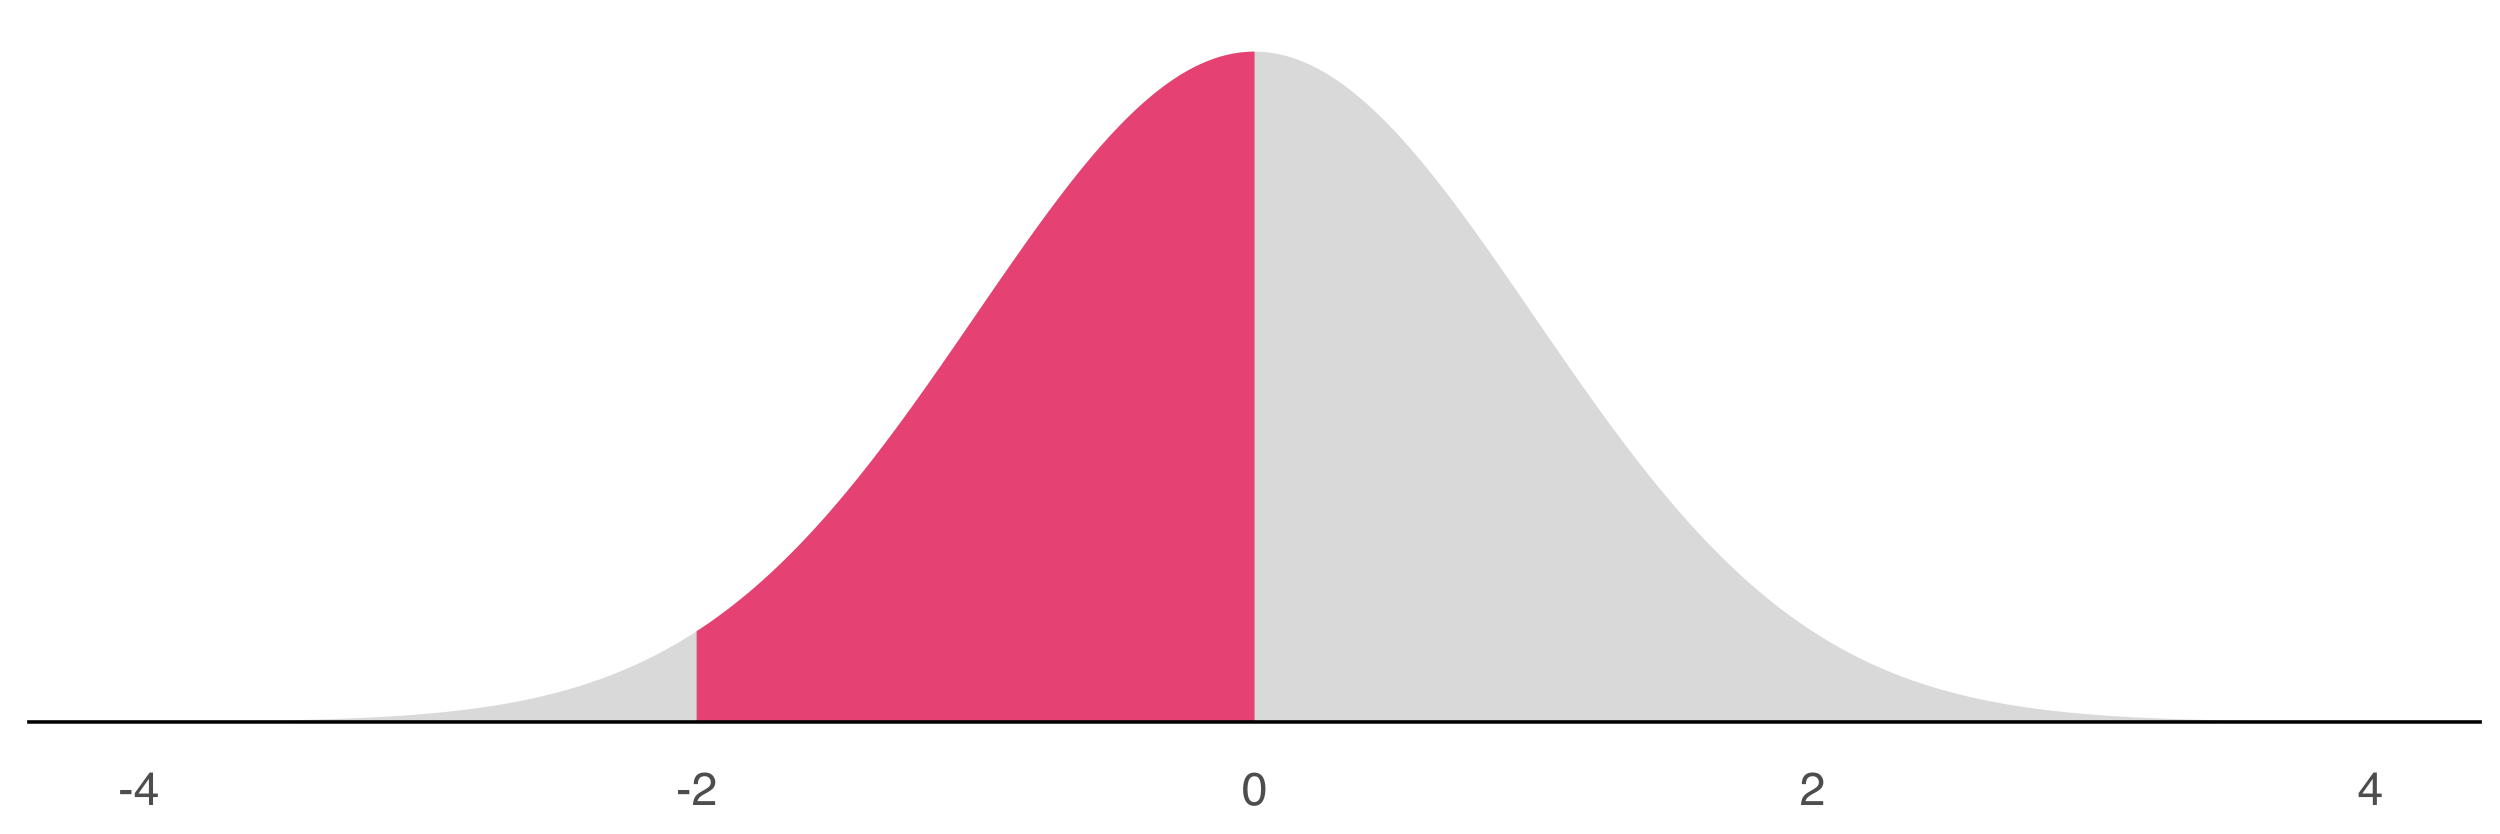
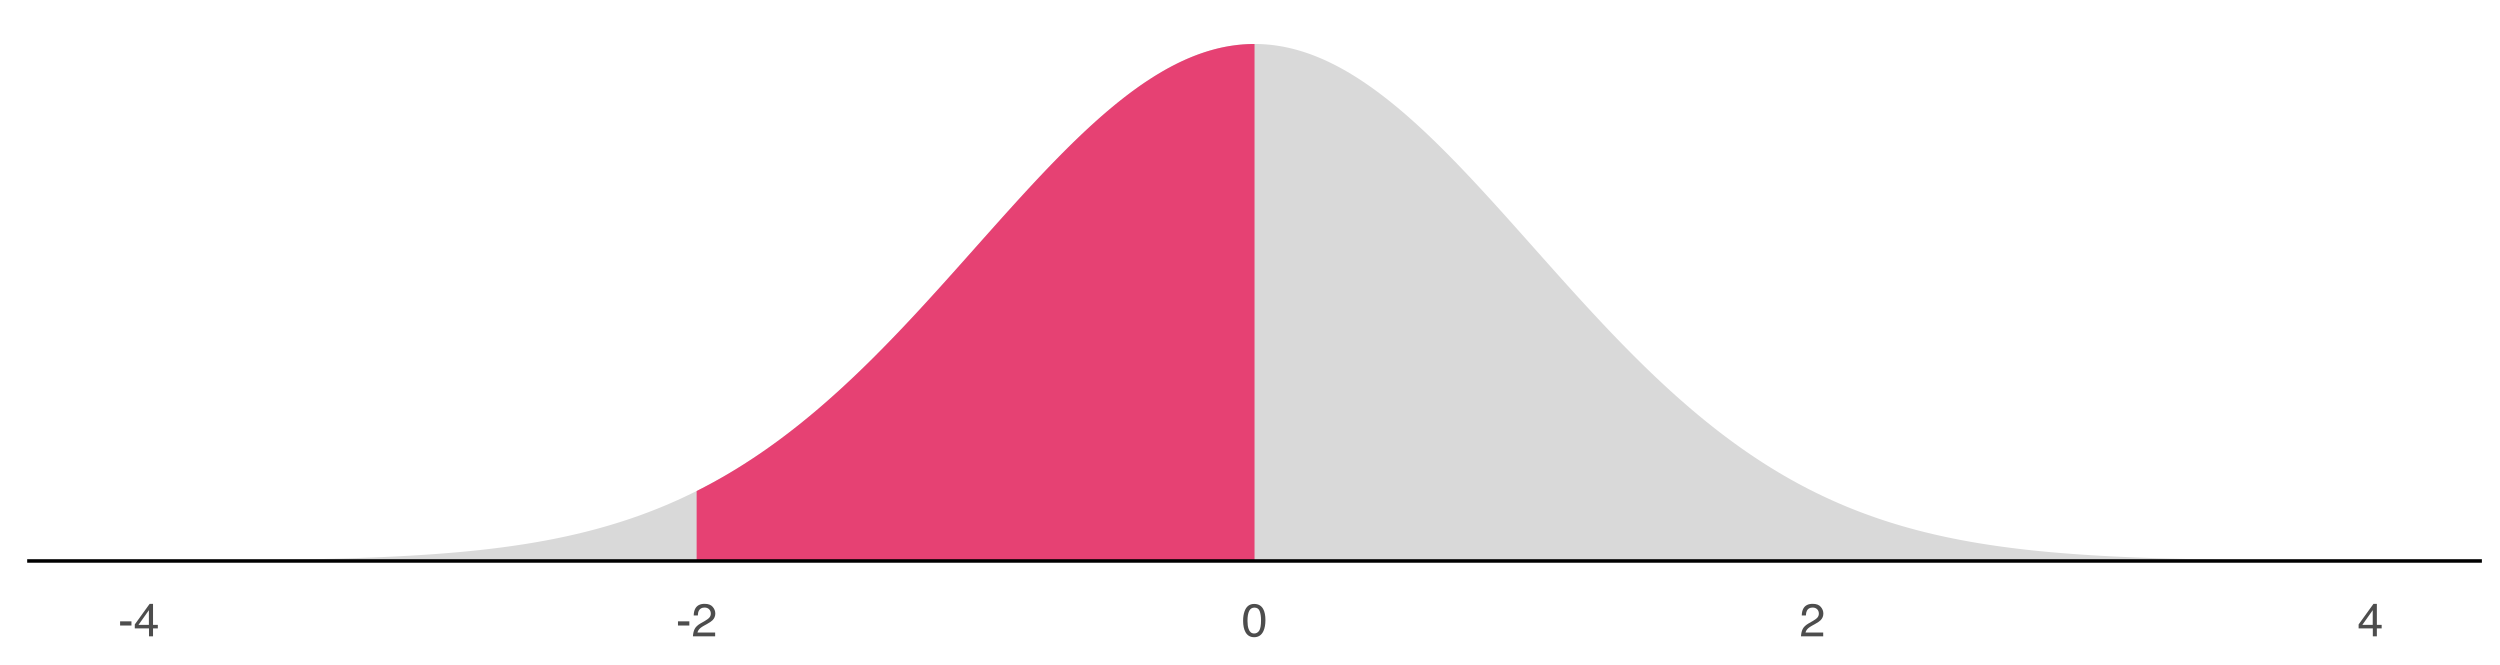
- <svg xmlns="http://www.w3.org/2000/svg" xmlns:xlink="http://www.w3.org/1999/xlink" width="756pt" height="252pt" viewBox="0 0 756 252" version="1.1">
+ <svg xmlns="http://www.w3.org/2000/svg" xmlns:xlink="http://www.w3.org/1999/xlink" width="756pt" height="201pt" viewBox="0 0 756 201" version="1.1">
  <defs>
    <g>
      <symbol overflow="visible" id="glyph0-0">
        <path style="stroke:none;" d="M 0.453 0 L 0.453 -10.047 L 8.422 -10.047 L 8.422 0 Z M 7.172 -1.266 L 7.172 -8.781 L 1.703 -8.781 L 1.703 -1.266 Z M 7.172 -1.266 " />
      </symbol>
      <symbol overflow="visible" id="glyph0-1">
        <path style="stroke:none;" d="M 0.578 -4.531 L 4.016 -4.531 L 4.016 -3.266 L 0.578 -3.266 Z M 0.578 -4.531 " />
      </symbol>
      <symbol overflow="visible" id="glyph0-2">
        <path style="stroke:none;" d="M 4.625 -3.469 L 4.625 -7.906 L 1.484 -3.469 Z M 4.656 0 L 4.656 -2.391 L 0.359 -2.391 L 0.359 -3.594 L 4.844 -9.812 L 5.875 -9.812 L 5.875 -3.469 L 7.328 -3.469 L 7.328 -2.391 L 5.875 -2.391 L 5.875 0 Z M 4.656 0 " />
      </symbol>
      <symbol overflow="visible" id="glyph0-3">
        <path style="stroke:none;" d="M 0.438 0 C 0.477 -0.844 0.648 -1.578 0.953 -2.203 C 1.266 -2.828 1.859 -3.395 2.734 -3.906 L 4.047 -4.656 C 4.629 -5 5.039 -5.289 5.281 -5.531 C 5.656 -5.914 5.844 -6.352 5.844 -6.844 C 5.844 -7.406 5.672 -7.852 5.328 -8.188 C 4.984 -8.531 4.531 -8.703 3.969 -8.703 C 3.125 -8.703 2.539 -8.379 2.219 -7.734 C 2.039 -7.391 1.941 -6.914 1.922 -6.312 L 0.672 -6.312 C 0.691 -7.164 0.852 -7.863 1.156 -8.406 C 1.688 -9.352 2.625 -9.828 3.969 -9.828 C 5.094 -9.828 5.91 -9.52 6.422 -8.906 C 6.941 -8.301 7.203 -7.629 7.203 -6.891 C 7.203 -6.109 6.926 -5.438 6.375 -4.875 C 6.062 -4.551 5.488 -4.16 4.656 -3.703 L 3.719 -3.188 C 3.281 -2.938 2.93 -2.703 2.672 -2.484 C 2.211 -2.086 1.926 -1.645 1.812 -1.156 L 7.156 -1.156 L 7.156 0 Z M 0.438 0 " />
      </symbol>
      <symbol overflow="visible" id="glyph0-4">
        <path style="stroke:none;" d="M 3.781 -9.797 C 5.051 -9.797 5.969 -9.27 6.531 -8.219 C 6.969 -7.414 7.188 -6.312 7.188 -4.906 C 7.188 -3.57 6.988 -2.473 6.594 -1.609 C 6.02 -0.359 5.082 0.266 3.781 0.266 C 2.602 0.266 1.727 -0.242 1.156 -1.266 C 0.676 -2.117 0.438 -3.266 0.438 -4.703 C 0.438 -5.805 0.582 -6.758 0.875 -7.562 C 1.406 -9.051 2.375 -9.797 3.781 -9.797 Z M 3.781 -0.859 C 4.414 -0.859 4.922 -1.141 5.297 -1.703 C 5.672 -2.266 5.859 -3.316 5.859 -4.859 C 5.859 -5.973 5.723 -6.891 5.453 -7.609 C 5.18 -8.328 4.648 -8.688 3.859 -8.688 C 3.141 -8.688 2.609 -8.344 2.266 -7.656 C 1.93 -6.977 1.766 -5.977 1.766 -4.656 C 1.766 -3.656 1.875 -2.852 2.094 -2.25 C 2.414 -1.32 2.977 -0.859 3.781 -0.859 Z M 3.781 -0.859 " />
      </symbol>
    </g>
    <clipPath id="clip1">
-       <path d="M 8.219 217 L 750.52 217 L 750.52 219 L 8.219 219 Z M 8.219 217 " />
+       <path d="M 8.219 169 L 750.52 169 L 750.52 171 L 8.219 171 Z M 8.219 169 " />
    </clipPath>
  </defs>
  <g id="surface14">
-     <rect x="0" y="0" width="756" height="252" style="fill:rgb(100%,100%,100%);fill-opacity:1;stroke:none;" />
-     <path style=" stroke:none;fill-rule:nonzero;fill:rgb(85.098%,85.098%,85.098%);fill-opacity:1;" d="M 41.961 218.246 L 42.805 218.246 L 46.18 218.23 L 47.02 218.23 L 53.77 218.199 L 54.613 218.191 L 57.145 218.18 L 57.988 218.172 L 58.832 218.168 L 59.676 218.16 L 60.52 218.156 L 61.359 218.148 L 62.203 218.145 L 70.641 218.066 L 71.484 218.055 L 72.328 218.047 L 73.172 218.035 L 74.016 218.027 L 74.859 218.016 L 75.699 218.004 L 79.918 217.945 L 80.762 217.93 L 81.605 217.918 L 86.668 217.824 L 87.512 217.805 L 88.355 217.789 L 90.043 217.75 L 90.883 217.73 L 91.727 217.711 L 92.57 217.688 L 93.414 217.668 L 97.633 217.551 L 101.008 217.441 L 104.383 217.316 L 105.223 217.285 L 107.754 217.18 L 108.598 217.141 L 109.441 217.105 L 110.285 217.066 L 111.129 217.023 L 111.973 216.984 L 112.816 216.941 L 113.66 216.895 L 114.504 216.852 L 115.348 216.805 L 116.191 216.754 L 117.035 216.707 L 117.879 216.656 L 118.723 216.602 L 119.562 216.551 L 120.406 216.496 L 122.938 216.32 L 124.625 216.195 L 127.156 215.996 L 128 215.926 L 130.531 215.703 L 131.375 215.625 L 133.062 215.461 L 133.902 215.379 L 134.746 215.289 L 135.59 215.203 L 138.121 214.922 L 138.965 214.824 L 140.652 214.621 L 141.496 214.512 L 142.34 214.406 L 144.027 214.18 L 144.871 214.062 L 146.559 213.82 L 147.402 213.695 L 148.246 213.566 L 149.086 213.434 L 149.93 213.301 L 151.617 213.02 L 152.461 212.875 L 154.148 212.578 L 154.992 212.422 L 156.68 212.102 L 158.367 211.766 L 160.055 211.414 L 160.898 211.234 L 161.742 211.047 L 162.586 210.855 L 163.426 210.664 L 164.27 210.465 L 165.113 210.262 L 165.957 210.055 L 166.801 209.844 L 167.645 209.629 L 168.488 209.41 L 169.332 209.184 L 170.176 208.953 L 171.02 208.719 L 171.863 208.48 L 173.551 207.988 L 175.238 207.473 L 176.082 207.207 L 176.926 206.938 L 177.766 206.66 L 178.609 206.379 L 179.453 206.094 L 180.297 205.801 L 181.141 205.504 L 181.984 205.199 L 183.672 204.574 L 184.516 204.25 L 185.359 203.922 L 186.203 203.59 L 187.891 202.902 L 188.734 202.547 L 189.578 202.188 L 190.422 201.824 L 191.266 201.449 L 192.109 201.07 L 192.949 200.684 L 193.793 200.289 L 194.637 199.891 L 195.48 199.484 L 196.324 199.07 L 197.168 198.648 L 198.012 198.219 L 198.855 197.785 L 199.699 197.34 L 200.543 196.891 L 201.387 196.434 L 202.23 195.969 L 203.074 195.496 L 203.918 195.012 L 204.762 194.523 L 205.605 194.027 L 206.449 193.523 L 207.289 193.012 L 208.133 192.492 L 208.977 191.965 L 209.82 191.426 L 210.664 190.883 L 211.508 190.328 L 212.352 189.77 L 213.195 189.199 L 214.039 188.621 L 214.883 188.035 L 215.727 187.441 L 216.57 186.836 L 217.414 186.227 L 218.258 185.605 L 219.102 184.977 L 219.945 184.34 L 220.789 183.691 L 221.629 183.035 L 222.473 182.371 L 223.316 181.699 L 224.16 181.02 L 225.004 180.328 L 225.848 179.629 L 226.691 178.918 L 227.535 178.199 L 228.379 177.473 L 229.223 176.738 L 230.066 175.996 L 230.91 175.242 L 231.754 174.477 L 232.598 173.707 L 233.441 172.926 L 234.285 172.137 L 235.129 171.336 L 235.973 170.531 L 236.812 169.711 L 237.656 168.887 L 238.5 168.051 L 239.344 167.207 L 240.188 166.355 L 241.031 165.492 L 241.875 164.621 L 242.719 163.742 L 243.562 162.855 L 244.406 161.957 L 245.25 161.051 L 246.094 160.137 L 246.938 159.211 L 247.781 158.281 L 248.625 157.34 L 249.469 156.391 L 250.312 155.434 L 251.152 154.465 L 251.996 153.492 L 252.84 152.508 L 253.684 151.516 L 254.527 150.516 L 255.371 149.512 L 256.215 148.496 L 257.059 147.473 L 257.902 146.441 L 258.746 145.402 L 259.59 144.355 L 260.434 143.301 L 261.277 142.238 L 262.121 141.172 L 262.965 140.094 L 263.809 139.012 L 264.652 137.922 L 265.492 136.824 L 266.336 135.723 L 267.18 134.613 L 268.023 133.496 L 268.867 132.371 L 269.711 131.242 L 270.555 130.109 L 271.398 128.969 L 272.242 127.82 L 273.086 126.668 L 273.93 125.512 L 275.617 123.184 L 277.305 120.832 L 278.992 118.465 L 279.836 117.273 L 280.676 116.078 L 281.52 114.883 L 283.207 112.477 L 285.738 108.844 L 288.27 105.188 L 289.113 103.965 L 292.488 99.059 L 293.332 97.828 L 294.176 96.602 L 295.016 95.371 L 295.859 94.141 L 296.703 92.914 L 297.547 91.684 L 300.922 86.777 L 301.766 85.559 L 302.609 84.336 L 303.453 83.117 L 304.297 81.902 L 305.984 79.48 L 306.828 78.273 L 308.516 75.875 L 309.355 74.68 L 310.199 73.488 L 311.043 72.305 L 311.887 71.125 L 312.73 69.949 L 313.574 68.781 L 314.418 67.617 L 315.262 66.461 L 316.105 65.309 L 316.949 64.164 L 317.793 63.027 L 318.637 61.898 L 319.48 60.773 L 320.324 59.66 L 321.168 58.555 L 322.012 57.457 L 322.855 56.367 L 323.695 55.285 L 324.539 54.215 L 325.383 53.152 L 326.227 52.102 L 327.07 51.059 L 327.914 50.027 L 328.758 49.004 L 329.602 47.996 L 330.445 46.996 L 331.289 46.008 L 332.133 45.031 L 332.977 44.066 L 333.82 43.113 L 334.664 42.176 L 335.508 41.246 L 336.352 40.332 L 337.195 39.434 L 338.039 38.543 L 338.879 37.672 L 339.723 36.812 L 340.566 35.965 L 341.41 35.133 L 342.254 34.316 L 343.098 33.516 L 343.941 32.727 L 344.785 31.957 L 345.629 31.199 L 346.473 30.457 L 347.316 29.734 L 348.16 29.023 L 349.004 28.332 L 349.848 27.656 L 350.691 27 L 351.535 26.355 L 352.379 25.73 L 353.219 25.125 L 354.062 24.535 L 354.906 23.961 L 355.75 23.406 L 356.594 22.871 L 357.438 22.352 L 358.281 21.852 L 359.125 21.367 L 359.969 20.906 L 360.812 20.461 L 361.656 20.035 L 362.5 19.629 L 363.344 19.242 L 364.188 18.871 L 365.031 18.523 L 365.875 18.191 L 366.719 17.883 L 367.559 17.59 L 368.402 17.32 L 369.246 17.07 L 370.09 16.836 L 370.934 16.625 L 371.777 16.434 L 372.621 16.262 L 373.465 16.109 L 374.309 15.98 L 375.152 15.867 L 375.996 15.777 L 376.84 15.707 L 377.684 15.656 L 378.527 15.625 L 379.371 15.613 L 380.215 15.625 L 381.059 15.656 L 381.902 15.707 L 382.742 15.777 L 383.586 15.867 L 384.43 15.98 L 385.273 16.109 L 386.117 16.262 L 386.961 16.434 L 387.805 16.625 L 388.648 16.836 L 389.492 17.07 L 390.336 17.32 L 391.18 17.59 L 392.023 17.883 L 392.867 18.191 L 393.711 18.523 L 394.555 18.871 L 395.398 19.242 L 396.242 19.629 L 397.082 20.035 L 397.926 20.461 L 398.77 20.906 L 399.613 21.367 L 400.457 21.852 L 401.301 22.352 L 402.145 22.871 L 402.988 23.406 L 403.832 23.961 L 404.676 24.535 L 405.52 25.125 L 406.363 25.73 L 407.207 26.355 L 408.051 27 L 408.895 27.656 L 409.738 28.332 L 410.582 29.023 L 411.422 29.734 L 412.266 30.457 L 413.109 31.199 L 413.953 31.957 L 414.797 32.727 L 415.641 33.516 L 416.484 34.316 L 417.328 35.133 L 418.172 35.965 L 419.016 36.812 L 419.859 37.672 L 420.703 38.543 L 421.547 39.434 L 422.391 40.332 L 423.234 41.246 L 424.078 42.176 L 424.922 43.113 L 425.766 44.066 L 426.605 45.031 L 427.449 46.008 L 428.293 46.996 L 429.137 47.996 L 429.98 49.004 L 430.824 50.027 L 431.668 51.059 L 432.512 52.102 L 433.355 53.152 L 434.199 54.215 L 435.043 55.285 L 435.887 56.367 L 436.73 57.457 L 437.574 58.555 L 438.418 59.66 L 439.262 60.773 L 440.105 61.898 L 440.945 63.027 L 441.789 64.164 L 442.633 65.309 L 443.477 66.461 L 444.32 67.617 L 445.164 68.781 L 446.008 69.949 L 446.852 71.125 L 447.695 72.305 L 448.539 73.488 L 449.383 74.68 L 450.227 75.875 L 451.914 78.273 L 452.758 79.48 L 454.445 81.902 L 455.285 83.117 L 456.129 84.336 L 456.973 85.559 L 457.816 86.777 L 461.191 91.684 L 462.035 92.914 L 462.879 94.141 L 464.566 96.602 L 465.41 97.828 L 466.254 99.059 L 469.629 103.965 L 470.469 105.188 L 473 108.844 L 475.531 112.477 L 477.219 114.883 L 478.906 117.273 L 479.75 118.465 L 481.438 120.832 L 483.125 123.184 L 483.969 124.348 L 484.809 125.512 L 485.652 126.668 L 486.496 127.82 L 487.34 128.969 L 488.184 130.109 L 489.027 131.242 L 489.871 132.371 L 490.715 133.496 L 491.559 134.613 L 492.402 135.723 L 493.246 136.824 L 494.09 137.922 L 494.934 139.012 L 495.777 140.094 L 496.621 141.172 L 497.465 142.238 L 498.309 143.301 L 499.148 144.355 L 499.992 145.402 L 500.836 146.441 L 501.68 147.473 L 502.523 148.496 L 503.367 149.512 L 504.211 150.516 L 505.055 151.516 L 505.898 152.508 L 506.742 153.492 L 507.586 154.465 L 508.43 155.434 L 509.273 156.391 L 510.117 157.34 L 510.961 158.281 L 511.805 159.211 L 512.648 160.137 L 513.488 161.051 L 514.332 161.957 L 515.176 162.855 L 516.02 163.742 L 516.863 164.621 L 517.707 165.492 L 518.551 166.355 L 519.395 167.207 L 520.238 168.051 L 521.082 168.887 L 521.926 169.711 L 522.77 170.531 L 523.613 171.336 L 524.457 172.137 L 525.301 172.926 L 526.145 173.707 L 526.988 174.477 L 527.832 175.242 L 528.672 175.996 L 529.516 176.738 L 530.359 177.473 L 531.203 178.199 L 532.047 178.918 L 532.891 179.629 L 533.734 180.328 L 534.578 181.02 L 535.422 181.699 L 536.266 182.371 L 537.109 183.035 L 537.953 183.691 L 538.797 184.34 L 539.641 184.977 L 540.484 185.605 L 541.328 186.227 L 542.172 186.836 L 543.012 187.441 L 543.855 188.035 L 544.699 188.621 L 545.543 189.199 L 546.387 189.77 L 547.23 190.328 L 548.074 190.883 L 548.918 191.426 L 549.762 191.965 L 550.605 192.492 L 551.449 193.012 L 552.293 193.523 L 553.137 194.027 L 553.98 194.523 L 554.824 195.012 L 555.668 195.496 L 556.512 195.969 L 557.352 196.434 L 558.195 196.891 L 559.039 197.34 L 559.883 197.785 L 560.727 198.219 L 561.57 198.648 L 562.414 199.07 L 563.258 199.484 L 564.102 199.891 L 564.945 200.289 L 565.789 200.684 L 566.633 201.07 L 567.477 201.449 L 568.32 201.824 L 569.164 202.188 L 570.008 202.547 L 570.852 202.902 L 571.695 203.246 L 572.535 203.59 L 573.379 203.922 L 574.223 204.25 L 575.066 204.574 L 576.754 205.199 L 577.598 205.504 L 578.441 205.801 L 579.285 206.094 L 580.129 206.379 L 580.973 206.66 L 581.816 206.938 L 582.66 207.207 L 583.504 207.473 L 585.191 207.988 L 586.035 208.234 L 586.875 208.48 L 587.719 208.719 L 588.562 208.953 L 589.406 209.184 L 590.25 209.41 L 591.094 209.629 L 591.938 209.844 L 592.781 210.055 L 593.625 210.262 L 594.469 210.465 L 595.312 210.664 L 597 211.047 L 597.844 211.234 L 598.688 211.414 L 600.375 211.766 L 601.215 211.934 L 602.059 212.102 L 603.746 212.422 L 604.59 212.578 L 606.277 212.875 L 607.121 213.02 L 608.809 213.301 L 610.496 213.566 L 611.34 213.695 L 612.184 213.82 L 613.871 214.062 L 614.715 214.18 L 615.559 214.293 L 616.398 214.406 L 617.242 214.512 L 618.086 214.621 L 619.773 214.824 L 620.617 214.922 L 623.148 215.203 L 623.992 215.289 L 624.836 215.379 L 627.367 215.625 L 628.211 215.703 L 629.898 215.852 L 630.738 215.926 L 631.582 215.996 L 634.113 216.195 L 635.801 216.32 L 638.332 216.496 L 639.176 216.551 L 640.02 216.602 L 640.863 216.656 L 641.707 216.707 L 642.551 216.754 L 643.395 216.805 L 644.238 216.852 L 645.078 216.895 L 645.922 216.941 L 646.766 216.984 L 647.609 217.023 L 648.453 217.066 L 649.297 217.105 L 650.141 217.141 L 650.984 217.18 L 653.516 217.285 L 657.734 217.441 L 659.422 217.496 L 660.262 217.523 L 661.105 217.551 L 665.324 217.668 L 666.168 217.688 L 667.012 217.711 L 670.387 217.789 L 671.23 217.805 L 672.074 217.824 L 673.762 217.855 L 674.602 217.871 L 677.133 217.918 L 677.977 217.93 L 678.82 217.945 L 684.727 218.027 L 685.57 218.035 L 686.414 218.047 L 687.258 218.055 L 688.102 218.066 L 688.941 218.074 L 696.535 218.145 L 697.379 218.148 L 698.223 218.156 L 699.066 218.16 L 699.91 218.168 L 700.754 218.172 L 701.598 218.18 L 702.441 218.184 L 703.281 218.188 L 704.125 218.191 L 704.969 218.199 L 711.719 218.23 L 712.562 218.23 L 715.938 218.246 L 716.781 218.246 L 716.781 218.316 L 41.961 218.316 Z M 41.961 218.246 " />
-     <path style=" stroke:none;fill-rule:nonzero;fill:rgb(90.196%,25.49%,45.098%);fill-opacity:1;" d="M 210.664 190.883 L 211.508 190.328 L 212.352 189.77 L 213.195 189.199 L 214.039 188.621 L 214.883 188.035 L 215.727 187.441 L 216.57 186.836 L 217.414 186.227 L 218.258 185.605 L 219.102 184.977 L 219.945 184.34 L 220.789 183.691 L 221.629 183.035 L 222.473 182.371 L 223.316 181.699 L 224.16 181.02 L 225.004 180.328 L 225.848 179.629 L 226.691 178.918 L 227.535 178.199 L 228.379 177.473 L 229.223 176.738 L 230.066 175.996 L 230.91 175.242 L 231.754 174.477 L 232.598 173.707 L 233.441 172.926 L 234.285 172.137 L 235.129 171.336 L 235.973 170.531 L 236.812 169.711 L 237.656 168.887 L 238.5 168.051 L 239.344 167.207 L 240.188 166.355 L 241.031 165.492 L 241.875 164.621 L 242.719 163.742 L 243.562 162.855 L 244.406 161.957 L 245.25 161.051 L 246.094 160.137 L 246.938 159.211 L 247.781 158.281 L 248.625 157.34 L 249.469 156.391 L 250.312 155.434 L 251.152 154.465 L 251.996 153.492 L 252.84 152.508 L 253.684 151.516 L 254.527 150.516 L 255.371 149.512 L 256.215 148.496 L 257.059 147.473 L 257.902 146.441 L 258.746 145.402 L 259.59 144.355 L 260.434 143.301 L 261.277 142.238 L 262.121 141.172 L 262.965 140.094 L 263.809 139.012 L 264.652 137.922 L 265.492 136.824 L 266.336 135.723 L 267.18 134.613 L 268.023 133.496 L 268.867 132.371 L 269.711 131.242 L 270.555 130.109 L 271.398 128.969 L 272.242 127.82 L 273.086 126.668 L 273.93 125.512 L 275.617 123.184 L 277.305 120.832 L 278.992 118.465 L 279.836 117.273 L 280.676 116.078 L 281.52 114.883 L 283.207 112.477 L 285.738 108.844 L 288.27 105.188 L 289.113 103.965 L 292.488 99.059 L 293.332 97.828 L 294.176 96.602 L 295.016 95.371 L 295.859 94.141 L 296.703 92.914 L 297.547 91.684 L 300.922 86.777 L 301.766 85.559 L 302.609 84.336 L 303.453 83.117 L 304.297 81.902 L 305.984 79.48 L 306.828 78.273 L 308.516 75.875 L 309.355 74.68 L 310.199 73.488 L 311.043 72.305 L 311.887 71.125 L 312.73 69.949 L 313.574 68.781 L 314.418 67.617 L 315.262 66.461 L 316.105 65.309 L 316.949 64.164 L 317.793 63.027 L 318.637 61.898 L 319.48 60.773 L 320.324 59.66 L 321.168 58.555 L 322.012 57.457 L 322.855 56.367 L 323.695 55.285 L 324.539 54.215 L 325.383 53.152 L 326.227 52.102 L 327.07 51.059 L 327.914 50.027 L 328.758 49.004 L 329.602 47.996 L 330.445 46.996 L 331.289 46.008 L 332.133 45.031 L 332.977 44.066 L 333.82 43.113 L 334.664 42.176 L 335.508 41.246 L 336.352 40.332 L 337.195 39.434 L 338.039 38.543 L 338.879 37.672 L 339.723 36.812 L 340.566 35.965 L 341.41 35.133 L 342.254 34.316 L 343.098 33.516 L 343.941 32.727 L 344.785 31.957 L 345.629 31.199 L 346.473 30.457 L 347.316 29.734 L 348.16 29.023 L 349.004 28.332 L 349.848 27.656 L 350.691 27 L 351.535 26.355 L 352.379 25.73 L 353.219 25.125 L 354.062 24.535 L 354.906 23.961 L 355.75 23.406 L 356.594 22.871 L 357.438 22.352 L 358.281 21.852 L 359.125 21.367 L 359.969 20.906 L 360.812 20.461 L 361.656 20.035 L 362.5 19.629 L 363.344 19.242 L 364.188 18.871 L 365.031 18.523 L 365.875 18.191 L 366.719 17.883 L 367.559 17.59 L 368.402 17.32 L 369.246 17.07 L 370.09 16.836 L 370.934 16.625 L 371.777 16.434 L 372.621 16.262 L 373.465 16.109 L 374.309 15.98 L 375.152 15.867 L 375.996 15.777 L 376.84 15.707 L 377.684 15.656 L 378.527 15.625 L 379.371 15.613 L 379.371 218.316 L 210.664 218.316 Z M 210.664 190.883 " />
+     <rect x="0" y="0" width="756" height="201" style="fill:rgb(100%,100%,100%);fill-opacity:1;stroke:none;" />
+     <path style=" stroke:none;fill-rule:nonzero;fill:rgb(85.098%,85.098%,85.098%);fill-opacity:1;" d="M 41.961 169.582 L 42.805 169.578 L 43.648 169.578 L 45.336 169.57 L 46.18 169.57 L 47.02 169.566 L 47.863 169.562 L 48.707 169.562 L 51.238 169.551 L 52.082 169.551 L 60.52 169.512 L 61.359 169.504 L 63.047 169.496 L 63.891 169.488 L 65.578 169.48 L 66.422 169.473 L 67.266 169.469 L 68.953 169.453 L 69.797 169.449 L 74.859 169.402 L 75.699 169.395 L 76.543 169.387 L 77.387 169.375 L 78.23 169.367 L 79.074 169.355 L 79.918 169.348 L 81.605 169.324 L 82.449 169.316 L 84.98 169.281 L 85.824 169.266 L 87.512 169.242 L 89.199 169.211 L 90.043 169.199 L 90.883 169.184 L 92.57 169.152 L 93.414 169.133 L 94.258 169.117 L 95.102 169.098 L 95.945 169.082 L 98.477 169.023 L 99.32 169 L 100.164 168.98 L 101.008 168.957 L 101.852 168.938 L 102.695 168.914 L 103.539 168.887 L 104.383 168.863 L 105.223 168.84 L 108.598 168.73 L 112.816 168.574 L 115.348 168.469 L 118.723 168.312 L 119.562 168.273 L 120.406 168.23 L 121.25 168.184 L 122.094 168.141 L 124.625 168 L 126.312 167.898 L 128.844 167.734 L 131.375 167.559 L 133.062 167.434 L 133.902 167.367 L 134.746 167.301 L 137.277 167.09 L 138.965 166.941 L 139.809 166.863 L 142.34 166.617 L 144.027 166.445 L 144.871 166.355 L 146.559 166.168 L 148.246 165.973 L 149.086 165.871 L 150.773 165.66 L 151.617 165.551 L 153.305 165.324 L 154.148 165.207 L 155.836 164.965 L 156.68 164.84 L 158.367 164.582 L 159.211 164.449 L 160.055 164.312 L 160.898 164.172 L 162.586 163.883 L 163.426 163.73 L 164.27 163.578 L 165.957 163.266 L 166.801 163.102 L 168.488 162.766 L 170.176 162.414 L 171.02 162.234 L 172.707 161.859 L 173.551 161.668 L 174.395 161.473 L 176.082 161.066 L 176.926 160.859 L 177.766 160.645 L 178.609 160.43 L 179.453 160.207 L 180.297 159.98 L 181.141 159.75 L 181.984 159.516 L 182.828 159.277 L 183.672 159.035 L 184.516 158.785 L 185.359 158.531 L 186.203 158.273 L 187.047 158.012 L 187.891 157.746 L 188.734 157.473 L 189.578 157.195 L 190.422 156.914 L 191.266 156.625 L 192.109 156.332 L 192.949 156.035 L 193.793 155.73 L 194.637 155.422 L 195.48 155.109 L 196.324 154.789 L 197.168 154.465 L 198.012 154.133 L 198.855 153.797 L 199.699 153.457 L 200.543 153.109 L 201.387 152.758 L 202.23 152.398 L 203.074 152.031 L 203.918 151.66 L 204.762 151.285 L 205.605 150.902 L 206.449 150.512 L 207.289 150.117 L 208.133 149.715 L 208.977 149.309 L 209.82 148.895 L 210.664 148.477 L 211.508 148.051 L 212.352 147.617 L 213.195 147.176 L 214.039 146.73 L 214.883 146.281 L 215.727 145.82 L 216.57 145.355 L 217.414 144.883 L 218.258 144.406 L 219.102 143.922 L 219.945 143.43 L 220.789 142.93 L 221.629 142.426 L 223.316 141.395 L 224.16 140.867 L 225.004 140.336 L 225.848 139.793 L 226.691 139.246 L 227.535 138.695 L 228.379 138.133 L 229.223 137.566 L 230.066 136.992 L 230.91 136.41 L 231.754 135.824 L 232.598 135.227 L 233.441 134.625 L 234.285 134.016 L 235.129 133.402 L 235.973 132.777 L 236.812 132.148 L 237.656 131.512 L 238.5 130.867 L 239.344 130.215 L 240.188 129.559 L 241.031 128.895 L 241.875 128.223 L 242.719 127.543 L 243.562 126.859 L 245.25 125.469 L 246.094 124.762 L 246.938 124.051 L 247.781 123.332 L 248.625 122.605 L 249.469 121.871 L 250.312 121.133 L 251.152 120.387 L 251.996 119.637 L 252.84 118.879 L 253.684 118.113 L 254.527 117.344 L 255.371 116.566 L 256.215 115.781 L 257.059 114.992 L 257.902 114.199 L 258.746 113.398 L 259.59 112.59 L 260.434 111.777 L 261.277 110.957 L 262.121 110.133 L 262.965 109.305 L 263.809 108.469 L 264.652 107.629 L 265.492 106.781 L 266.336 105.93 L 267.18 105.074 L 268.023 104.215 L 268.867 103.348 L 269.711 102.477 L 270.555 101.602 L 271.398 100.723 L 272.242 99.84 L 273.93 98.059 L 275.617 96.262 L 277.305 94.449 L 278.992 92.621 L 279.836 91.703 L 280.676 90.781 L 281.52 89.859 L 282.363 88.93 L 283.207 88.004 L 284.895 86.137 L 286.582 84.262 L 289.113 81.438 L 291.645 78.602 L 292.488 77.652 L 293.332 76.707 L 294.176 75.758 L 295.016 74.809 L 295.859 73.863 L 297.547 71.965 L 300.922 68.184 L 303.453 65.359 L 304.297 64.422 L 305.984 62.555 L 307.672 60.695 L 308.516 59.773 L 309.355 58.852 L 310.199 57.934 L 311.043 57.02 L 311.887 56.109 L 312.73 55.203 L 313.574 54.301 L 314.418 53.402 L 315.262 52.512 L 316.105 51.625 L 316.949 50.742 L 317.793 49.863 L 318.637 48.992 L 319.48 48.129 L 320.324 47.27 L 321.168 46.414 L 322.012 45.566 L 322.855 44.727 L 323.695 43.895 L 324.539 43.066 L 325.383 42.25 L 326.227 41.438 L 327.07 40.633 L 327.914 39.836 L 328.758 39.051 L 329.602 38.27 L 330.445 37.5 L 331.289 36.738 L 332.133 35.984 L 332.977 35.242 L 333.82 34.508 L 334.664 33.781 L 335.508 33.066 L 336.352 32.363 L 337.195 31.668 L 338.039 30.98 L 338.879 30.309 L 339.723 29.645 L 340.566 28.992 L 341.41 28.352 L 342.254 27.719 L 343.098 27.102 L 343.941 26.496 L 344.785 25.898 L 345.629 25.316 L 346.473 24.746 L 347.316 24.188 L 348.16 23.641 L 349.004 23.105 L 349.848 22.586 L 350.691 22.078 L 351.535 21.582 L 352.379 21.098 L 353.219 20.629 L 354.062 20.176 L 354.906 19.734 L 355.75 19.305 L 356.594 18.891 L 357.438 18.492 L 358.281 18.105 L 359.125 17.734 L 359.969 17.379 L 360.812 17.035 L 361.656 16.707 L 362.5 16.391 L 363.344 16.094 L 364.188 15.809 L 365.031 15.539 L 365.875 15.285 L 366.719 15.047 L 367.559 14.82 L 368.402 14.613 L 369.246 14.418 L 370.09 14.238 L 370.934 14.074 L 371.777 13.93 L 372.621 13.797 L 373.465 13.68 L 374.309 13.578 L 375.152 13.492 L 375.996 13.422 L 376.84 13.367 L 377.684 13.328 L 378.527 13.305 L 379.371 13.297 L 380.215 13.305 L 381.059 13.328 L 381.902 13.367 L 382.742 13.422 L 383.586 13.492 L 384.43 13.578 L 385.273 13.68 L 386.117 13.797 L 386.961 13.93 L 387.805 14.074 L 388.648 14.238 L 389.492 14.418 L 390.336 14.613 L 391.18 14.82 L 392.023 15.047 L 392.867 15.285 L 393.711 15.539 L 394.555 15.809 L 395.398 16.094 L 396.242 16.391 L 397.082 16.707 L 397.926 17.035 L 398.77 17.379 L 399.613 17.734 L 400.457 18.105 L 401.301 18.492 L 402.145 18.891 L 402.988 19.305 L 403.832 19.734 L 404.676 20.176 L 405.52 20.629 L 406.363 21.098 L 407.207 21.582 L 408.051 22.078 L 408.895 22.586 L 409.738 23.105 L 410.582 23.641 L 411.422 24.188 L 412.266 24.746 L 413.109 25.316 L 413.953 25.898 L 414.797 26.496 L 415.641 27.102 L 416.484 27.719 L 417.328 28.352 L 418.172 28.992 L 419.016 29.645 L 419.859 30.309 L 420.703 30.98 L 421.547 31.668 L 422.391 32.363 L 423.234 33.066 L 424.078 33.781 L 424.922 34.508 L 425.766 35.242 L 426.605 35.984 L 427.449 36.738 L 428.293 37.5 L 429.137 38.27 L 429.98 39.051 L 430.824 39.836 L 431.668 40.633 L 432.512 41.438 L 433.355 42.25 L 434.199 43.066 L 435.043 43.895 L 435.887 44.727 L 436.73 45.566 L 437.574 46.414 L 438.418 47.27 L 439.262 48.129 L 440.105 48.992 L 440.945 49.863 L 441.789 50.742 L 442.633 51.625 L 443.477 52.512 L 444.32 53.402 L 445.164 54.301 L 446.008 55.203 L 446.852 56.109 L 447.695 57.02 L 448.539 57.934 L 449.383 58.852 L 451.07 60.695 L 452.758 62.555 L 454.445 64.422 L 455.285 65.359 L 457.816 68.184 L 461.191 71.965 L 462.879 73.863 L 463.723 74.809 L 465.41 76.707 L 466.254 77.652 L 467.098 78.602 L 469.629 81.438 L 470.469 82.379 L 472.156 84.262 L 473.844 86.137 L 475.531 88.004 L 476.375 88.93 L 477.219 89.859 L 478.906 91.703 L 479.75 92.621 L 481.438 94.449 L 483.125 96.262 L 483.969 97.16 L 484.809 98.059 L 486.496 99.84 L 487.34 100.723 L 488.184 101.602 L 489.027 102.477 L 489.871 103.348 L 490.715 104.215 L 491.559 105.074 L 492.402 105.93 L 493.246 106.781 L 494.09 107.629 L 494.934 108.469 L 495.777 109.305 L 496.621 110.133 L 497.465 110.957 L 498.309 111.777 L 499.148 112.59 L 499.992 113.398 L 500.836 114.199 L 501.68 114.992 L 502.523 115.781 L 503.367 116.566 L 504.211 117.344 L 505.055 118.113 L 505.898 118.879 L 506.742 119.637 L 507.586 120.387 L 508.43 121.133 L 509.273 121.871 L 510.117 122.605 L 510.961 123.332 L 511.805 124.051 L 512.648 124.762 L 513.488 125.469 L 515.176 126.859 L 516.02 127.543 L 516.863 128.223 L 517.707 128.895 L 518.551 129.559 L 519.395 130.215 L 520.238 130.867 L 521.082 131.512 L 521.926 132.148 L 522.77 132.777 L 523.613 133.402 L 524.457 134.016 L 525.301 134.625 L 526.145 135.227 L 526.988 135.824 L 527.832 136.41 L 528.672 136.992 L 529.516 137.566 L 530.359 138.133 L 531.203 138.695 L 532.047 139.246 L 532.891 139.793 L 533.734 140.336 L 534.578 140.867 L 535.422 141.395 L 537.109 142.426 L 537.953 142.93 L 538.797 143.43 L 539.641 143.922 L 540.484 144.406 L 541.328 144.883 L 542.172 145.355 L 543.012 145.82 L 543.855 146.281 L 544.699 146.73 L 545.543 147.176 L 546.387 147.617 L 547.23 148.051 L 548.074 148.477 L 548.918 148.895 L 549.762 149.309 L 550.605 149.715 L 551.449 150.117 L 552.293 150.512 L 553.137 150.902 L 553.98 151.285 L 554.824 151.66 L 555.668 152.031 L 556.512 152.398 L 557.352 152.758 L 558.195 153.109 L 559.039 153.457 L 559.883 153.797 L 560.727 154.133 L 561.57 154.465 L 562.414 154.789 L 563.258 155.109 L 564.102 155.422 L 564.945 155.73 L 565.789 156.035 L 566.633 156.332 L 567.477 156.625 L 568.32 156.914 L 569.164 157.195 L 570.008 157.473 L 570.852 157.746 L 571.695 158.012 L 572.535 158.273 L 573.379 158.531 L 574.223 158.785 L 575.066 159.035 L 575.91 159.277 L 576.754 159.516 L 577.598 159.75 L 578.441 159.98 L 579.285 160.207 L 580.129 160.43 L 581.816 160.859 L 582.66 161.066 L 584.348 161.473 L 585.191 161.668 L 586.035 161.859 L 586.875 162.047 L 587.719 162.234 L 588.562 162.414 L 590.25 162.766 L 591.938 163.102 L 592.781 163.266 L 594.469 163.578 L 596.156 163.883 L 597.844 164.172 L 598.688 164.312 L 599.531 164.449 L 600.375 164.582 L 601.215 164.711 L 602.059 164.84 L 602.902 164.965 L 604.59 165.207 L 605.434 165.324 L 607.121 165.551 L 607.965 165.66 L 609.652 165.871 L 610.496 165.973 L 612.184 166.168 L 613.871 166.355 L 614.715 166.445 L 615.559 166.531 L 616.398 166.617 L 618.93 166.863 L 619.773 166.941 L 621.461 167.09 L 623.992 167.301 L 625.68 167.434 L 627.367 167.559 L 629.898 167.734 L 630.738 167.789 L 632.426 167.898 L 634.113 168 L 636.645 168.141 L 637.488 168.184 L 638.332 168.23 L 639.176 168.273 L 643.395 168.469 L 644.238 168.504 L 645.078 168.539 L 645.922 168.574 L 650.141 168.73 L 653.516 168.84 L 655.203 168.887 L 656.047 168.914 L 656.891 168.938 L 657.734 168.957 L 658.578 168.98 L 659.422 169 L 660.262 169.023 L 662.793 169.082 L 663.637 169.098 L 664.48 169.117 L 665.324 169.133 L 666.168 169.152 L 668.699 169.199 L 669.543 169.211 L 671.23 169.242 L 672.918 169.266 L 673.762 169.281 L 674.602 169.293 L 676.289 169.316 L 677.133 169.324 L 678.82 169.348 L 679.664 169.355 L 680.508 169.367 L 681.352 169.375 L 682.195 169.387 L 688.102 169.441 L 688.941 169.449 L 689.785 169.453 L 691.473 169.469 L 692.316 169.473 L 693.16 169.48 L 694.848 169.488 L 695.691 169.496 L 697.379 169.504 L 698.223 169.512 L 702.441 169.531 L 703.281 169.535 L 706.656 169.551 L 707.5 169.551 L 710.031 169.562 L 710.875 169.562 L 712.562 169.57 L 713.406 169.57 L 715.094 169.578 L 715.938 169.578 L 716.781 169.582 L 716.781 169.633 L 41.961 169.633 Z M 41.961 169.582 " />
+     <path style=" stroke:none;fill-rule:nonzero;fill:rgb(90.196%,25.49%,45.098%);fill-opacity:1;" d="M 210.664 148.477 L 211.508 148.051 L 212.352 147.617 L 213.195 147.176 L 214.039 146.73 L 214.883 146.281 L 215.727 145.82 L 216.57 145.355 L 217.414 144.883 L 218.258 144.406 L 219.102 143.922 L 219.945 143.43 L 220.789 142.93 L 221.629 142.426 L 223.316 141.395 L 224.16 140.867 L 225.004 140.336 L 225.848 139.793 L 226.691 139.246 L 227.535 138.695 L 228.379 138.133 L 229.223 137.566 L 230.066 136.992 L 230.91 136.41 L 231.754 135.824 L 232.598 135.227 L 233.441 134.625 L 234.285 134.016 L 235.129 133.402 L 235.973 132.777 L 236.812 132.148 L 237.656 131.512 L 238.5 130.867 L 239.344 130.215 L 240.188 129.559 L 241.031 128.895 L 241.875 128.223 L 242.719 127.543 L 243.562 126.859 L 245.25 125.469 L 246.094 124.762 L 246.938 124.051 L 247.781 123.332 L 248.625 122.605 L 249.469 121.871 L 250.312 121.133 L 251.152 120.387 L 251.996 119.637 L 252.84 118.879 L 253.684 118.113 L 254.527 117.344 L 255.371 116.566 L 256.215 115.781 L 257.059 114.992 L 257.902 114.199 L 258.746 113.398 L 259.59 112.59 L 260.434 111.777 L 261.277 110.957 L 262.121 110.133 L 262.965 109.305 L 263.809 108.469 L 264.652 107.629 L 265.492 106.781 L 266.336 105.93 L 267.18 105.074 L 268.023 104.215 L 268.867 103.348 L 269.711 102.477 L 270.555 101.602 L 271.398 100.723 L 272.242 99.84 L 273.93 98.059 L 275.617 96.262 L 277.305 94.449 L 278.992 92.621 L 279.836 91.703 L 280.676 90.781 L 281.52 89.859 L 282.363 88.93 L 283.207 88.004 L 284.895 86.137 L 286.582 84.262 L 289.113 81.438 L 291.645 78.602 L 292.488 77.652 L 293.332 76.707 L 294.176 75.758 L 295.016 74.809 L 295.859 73.863 L 297.547 71.965 L 300.922 68.184 L 303.453 65.359 L 304.297 64.422 L 305.984 62.555 L 307.672 60.695 L 308.516 59.773 L 309.355 58.852 L 310.199 57.934 L 311.043 57.02 L 311.887 56.109 L 312.73 55.203 L 313.574 54.301 L 314.418 53.402 L 315.262 52.512 L 316.105 51.625 L 316.949 50.742 L 317.793 49.863 L 318.637 48.992 L 319.48 48.129 L 320.324 47.27 L 321.168 46.414 L 322.012 45.566 L 322.855 44.727 L 323.695 43.895 L 324.539 43.066 L 325.383 42.25 L 326.227 41.438 L 327.07 40.633 L 327.914 39.836 L 328.758 39.051 L 329.602 38.27 L 330.445 37.5 L 331.289 36.738 L 332.133 35.984 L 332.977 35.242 L 333.82 34.508 L 334.664 33.781 L 335.508 33.066 L 336.352 32.363 L 337.195 31.668 L 338.039 30.98 L 338.879 30.309 L 339.723 29.645 L 340.566 28.992 L 341.41 28.352 L 342.254 27.719 L 343.098 27.102 L 343.941 26.496 L 344.785 25.898 L 345.629 25.316 L 346.473 24.746 L 347.316 24.188 L 348.16 23.641 L 349.004 23.105 L 349.848 22.586 L 350.691 22.078 L 351.535 21.582 L 352.379 21.098 L 353.219 20.629 L 354.062 20.176 L 354.906 19.734 L 355.75 19.305 L 356.594 18.891 L 357.438 18.492 L 358.281 18.105 L 359.125 17.734 L 359.969 17.379 L 360.812 17.035 L 361.656 16.707 L 362.5 16.391 L 363.344 16.094 L 364.188 15.809 L 365.031 15.539 L 365.875 15.285 L 366.719 15.047 L 367.559 14.82 L 368.402 14.613 L 369.246 14.418 L 370.09 14.238 L 370.934 14.074 L 371.777 13.93 L 372.621 13.797 L 373.465 13.68 L 374.309 13.578 L 375.152 13.492 L 375.996 13.422 L 376.84 13.367 L 377.684 13.328 L 378.527 13.305 L 379.371 13.297 L 379.371 169.633 L 210.664 169.633 Z M 210.664 148.477 " />
    <g clip-path="url(#clip1)" clip-rule="nonzero">
-       <path style="fill:none;stroke-width:1.067;stroke-linecap:butt;stroke-linejoin:round;stroke:rgb(0%,0%,0%);stroke-opacity:1;stroke-miterlimit:10;" d="M 8.219 218.316 L 750.52 218.316 " />
+       <path style="fill:none;stroke-width:1.067;stroke-linecap:butt;stroke-linejoin:round;stroke:rgb(0%,0%,0%);stroke-opacity:1;stroke-miterlimit:10;" d="M 8.219 169.633 L 750.52 169.633 " />
    </g>
    <g style="fill:rgb(30.196%,30.196%,30.196%);fill-opacity:1;">
-       <use xlink:href="#glyph0-1" x="35.738" y="243.426" />
-       <use xlink:href="#glyph0-2" x="40.4" y="243.426" />
+       <use xlink:href="#glyph0-1" x="35.738" y="192.426" />
+       <use xlink:href="#glyph0-2" x="40.4" y="192.426" />
    </g>
    <g style="fill:rgb(30.196%,30.196%,30.196%);fill-opacity:1;">
-       <use xlink:href="#glyph0-1" x="204.441" y="243.426" />
-       <use xlink:href="#glyph0-3" x="209.104" y="243.426" />
+       <use xlink:href="#glyph0-1" x="204.441" y="192.426" />
+       <use xlink:href="#glyph0-3" x="209.104" y="192.426" />
    </g>
    <g style="fill:rgb(30.196%,30.196%,30.196%);fill-opacity:1;">
-       <use xlink:href="#glyph0-4" x="375.477" y="243.426" />
+       <use xlink:href="#glyph0-4" x="375.477" y="192.426" />
    </g>
    <g style="fill:rgb(30.196%,30.196%,30.196%);fill-opacity:1;">
-       <use xlink:href="#glyph0-3" x="544.18" y="243.426" />
+       <use xlink:href="#glyph0-3" x="544.18" y="192.426" />
    </g>
    <g style="fill:rgb(30.196%,30.196%,30.196%);fill-opacity:1;">
-       <use xlink:href="#glyph0-2" x="712.887" y="243.426" />
+       <use xlink:href="#glyph0-2" x="712.887" y="192.426" />
    </g>
  </g>
</svg>
